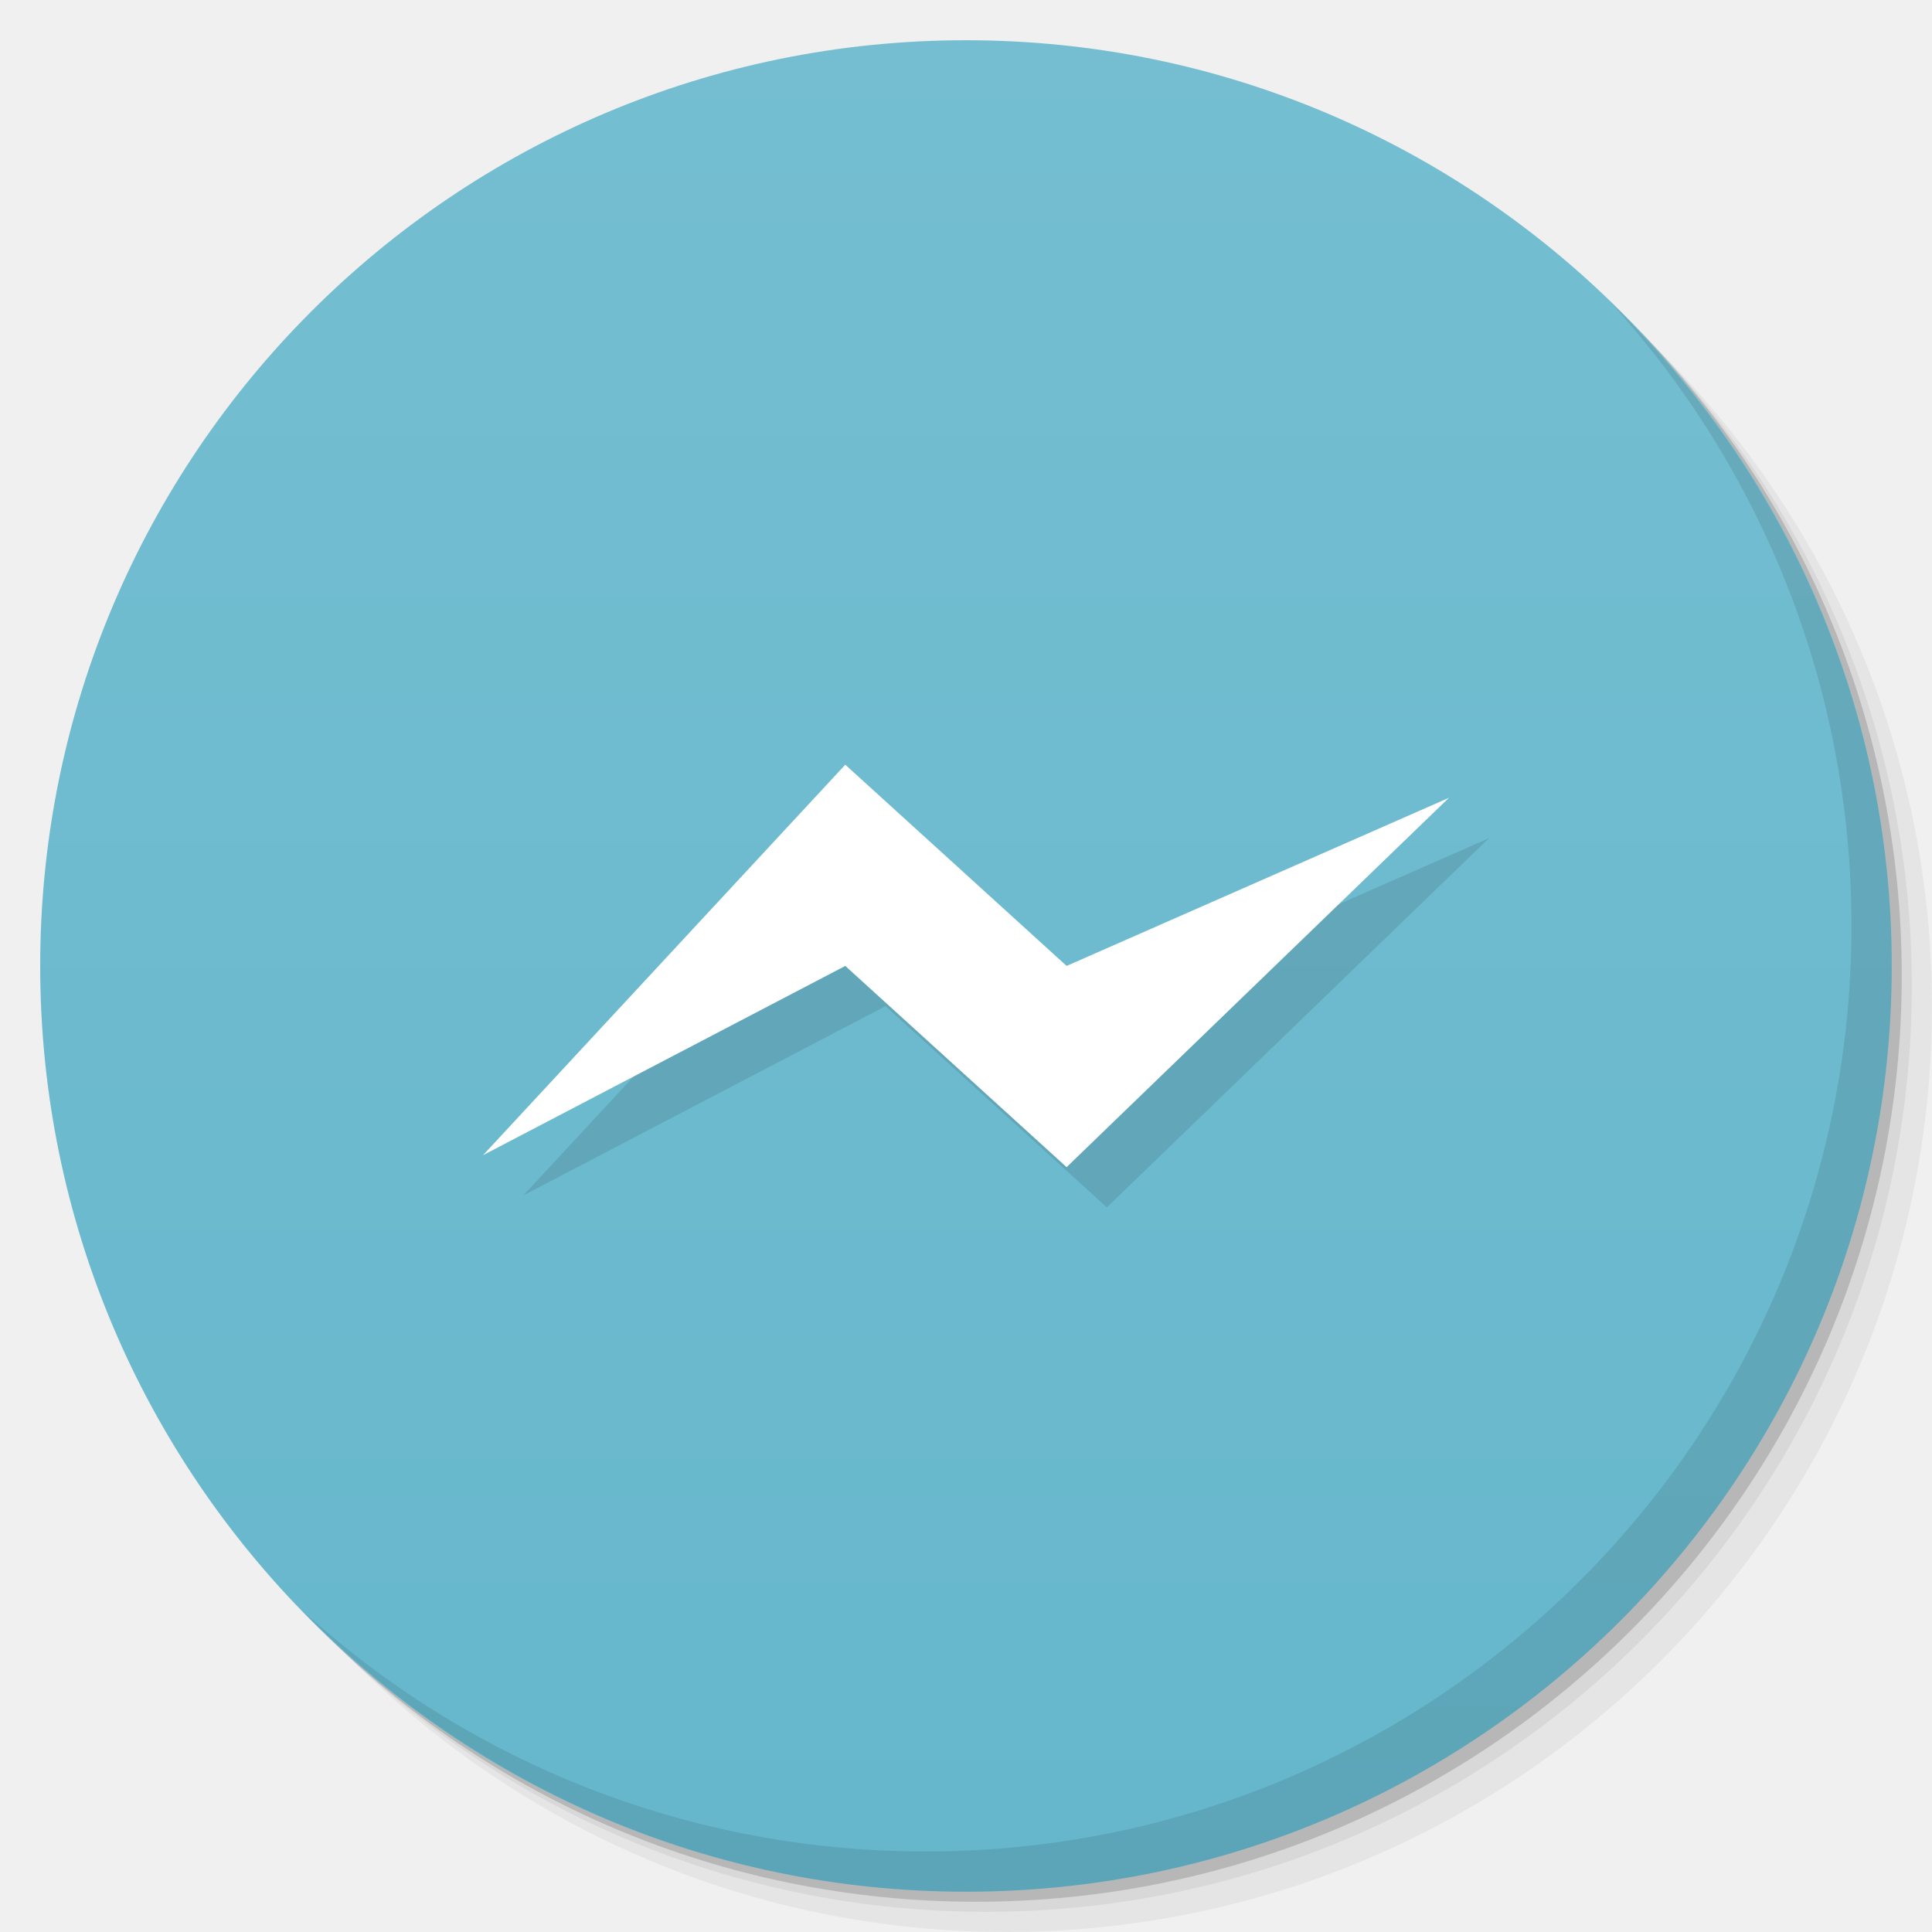
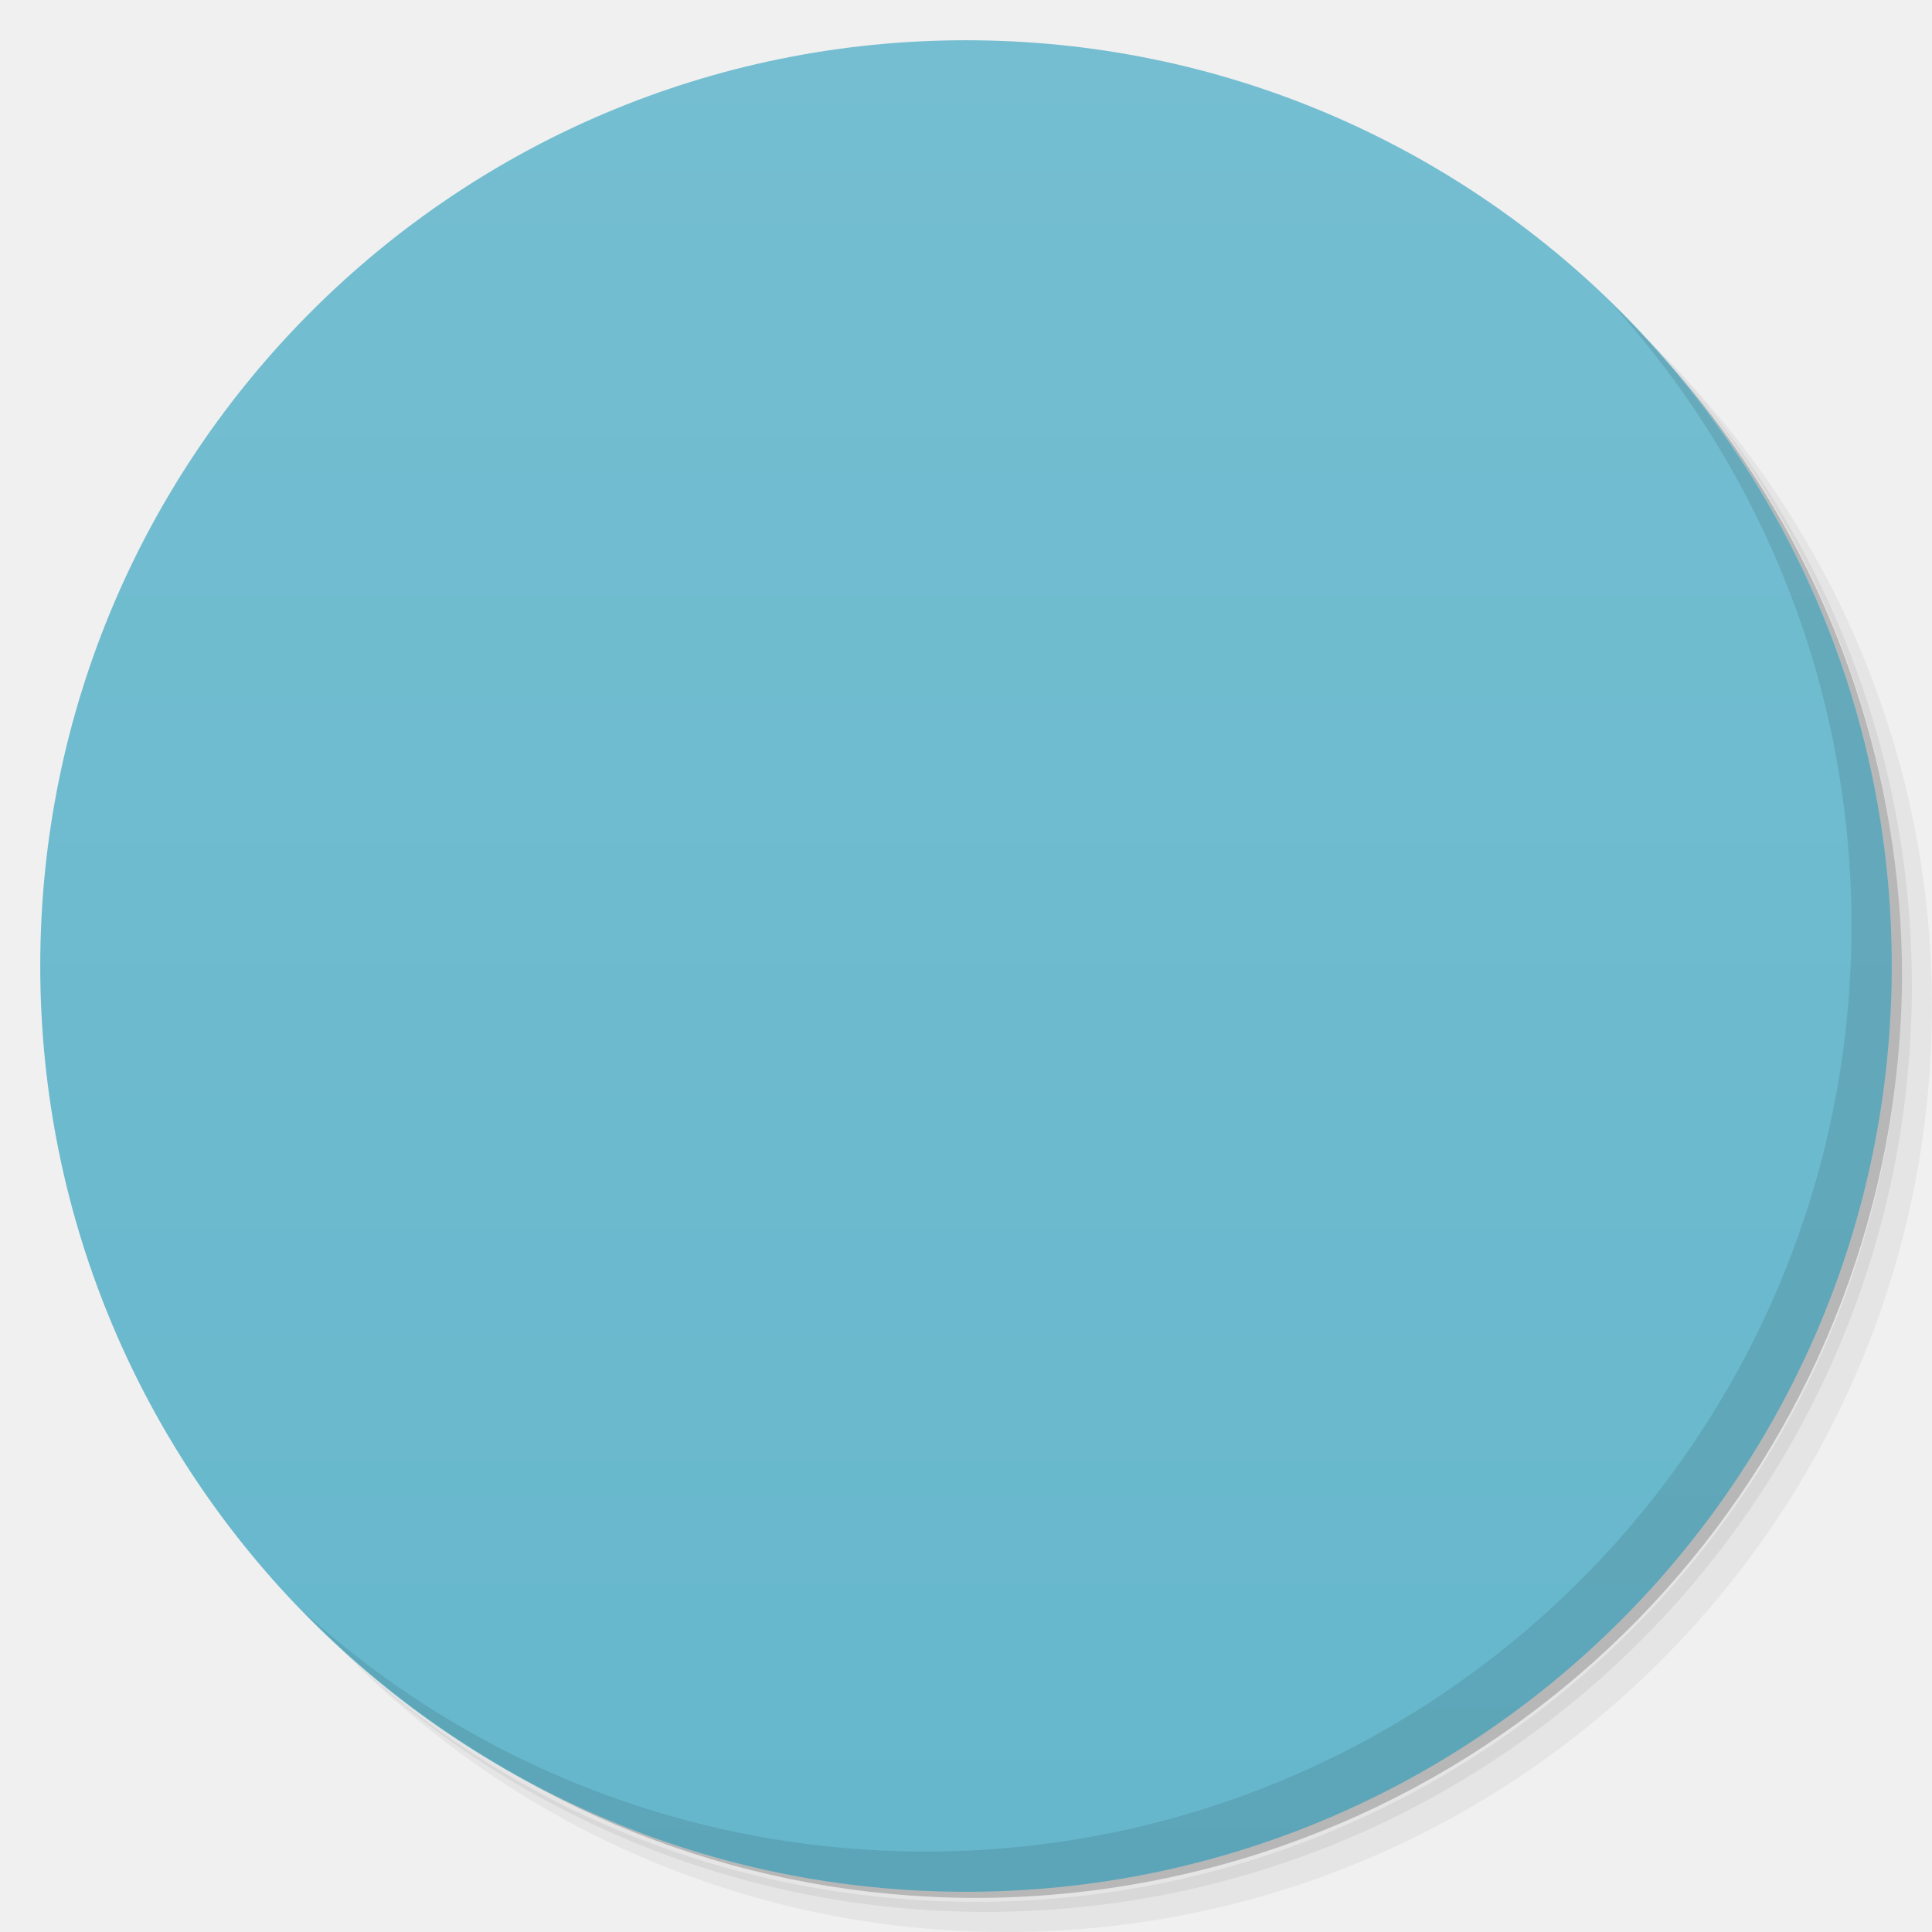
- <svg xmlns="http://www.w3.org/2000/svg" xmlns:xlink="http://www.w3.org/1999/xlink" width="48" viewBox="0 0 13.547 13.547" height="48" id="svg2" version="1.1">
-   <defs id="defs4">
-     <linearGradient id="linearGradient4002">
-       <stop style="stop-color:#66b7cc;stop-opacity:1;" offset="0" id="stop4004" />
-       <stop style="stop-color:#75bed1;stop-opacity:1;" offset="1" id="stop4006" />
+ <svg viewBox="0 0 48 48">
+   <defs>
+     <linearGradient id="linearGradient3764" y1="47" x2="0" y2="1" gradientUnits="userSpaceOnUse">
+       <stop stop-color="#66b7cc" stop-opacity="1" />
+       <stop offset="1" stop-color="#75bed1" stop-opacity="1" />
    </linearGradient>
-     <linearGradient id="linearGradient4016">
-       <stop style="stop-color:#66b7cc;stop-opacity:1;" offset="0" id="stop4018" />
-       <stop style="stop-color:#75bed1;stop-opacity:1;" offset="1" id="stop4020" />
-     </linearGradient>
-     <linearGradient id="linearGradient4023">
-       <stop style="stop-color:#354e8d;stop-opacity:1;" offset="0" id="stop4025" />
-       <stop style="stop-color:#3a569c;stop-opacity:1;" offset="1" id="stop4027" />
-     </linearGradient>
-     <linearGradient id="linearGradient3944">
-       <stop style="stop-color:#333333;stop-opacity:1;" offset="0" id="stop3946" />
-       <stop style="stop-color:#3d3d3d;stop-opacity:1;" offset="1" id="stop3948" />
-     </linearGradient>
-     <linearGradient id="0">
-       <stop stop-color="#198ba6" id="stop7" />
-       <stop offset="1" stop-color="#42c9e7" id="stop9" />
-     </linearGradient>
-     <clipPath id="clipPath11">
-       <path d="m 489.217,197.275 c -2.603,0 -3.953,-1.367 -3.953,-3.971 l 0,0 0,-1.034 c 0,-2.604 1.35,-3.971 3.953,-3.971 l 0,0 1.035,0 c 2.62,0 3.97,1.367 3.97,3.971 l 0,0 0,1.034 c 0,2.604 -1.35,3.971 -3.97,3.971 l 0,0 -1.035,0 z" id="path13" />
+     <clipPath id="clipPath-026921841">
+       <g transform="translate(0,-1004.362)">
+         <path d="m -24 13 c 0 1.105 -0.672 2 -1.5 2 -0.828 0 -1.5 -0.895 -1.5 -2 0 -1.105 0.672 -2 1.5 -2 0.828 0 1.5 0.895 1.5 2 z" transform="matrix(15.33333,0,0,11.5,415,878.8622)" fill="#1890d0" />
+       </g>
    </clipPath>
-     <linearGradient id="1">
-       <stop stop-color="#620000" id="stop16" offset="0" style="stop-color:#f96963;stop-opacity:1;" />
-       <stop offset="1" stop-color="#dd0f0f" id="stop18" style="stop-color:#f96963;stop-opacity:1;" />
-     </linearGradient>
-     <clipPath id="clipPath20">
-       <rect y="223" x="307" height="42" width="42" transform="matrix(0,1,-1,0,0,0)" fill="url(#2)" color="#bebebe" rx="9" id="rect22" />
+     <clipPath id="clipPath-035103226">
+       <g transform="translate(0,-1004.362)">
+         <path d="m -24 13 c 0 1.105 -0.672 2 -1.5 2 -0.828 0 -1.5 -0.895 -1.5 -2 0 -1.105 0.672 -2 1.5 -2 0.828 0 1.5 0.895 1.5 2 z" transform="matrix(15.33333,0,0,11.5,415,878.8622)" fill="#1890d0" />
+       </g>
    </clipPath>
-     <linearGradient xlink:href="#1" id="2" gradientUnits="userSpaceOnUse" gradientTransform="matrix(0.175,0,0,0.175,302.8,216)" y1="280" x2="0" y2="40" />
-     <clipPath id="clipPath25">
-       <rect y="85" x="433" height="22" width="22" fill="url(#3)" color="#bebebe" rx="4" id="rect27" />
-     </clipPath>
-     <linearGradient xlink:href="#1" id="3" gradientUnits="userSpaceOnUse" gradientTransform="matrix(0.0875,0,0,0.0875,430.9,81.5)" y1="291.43" x2="0" y2="40" />
-     <clipPath id="clipPath30">
-       <rect width="30" height="30" x="433" y="37" fill="url(#4)" color="#bebebe" rx="6" id="rect32" />
-     </clipPath>
-     <linearGradient xlink:href="#1" id="4" gradientUnits="userSpaceOnUse" gradientTransform="matrix(0.1193182,0,0,0.1193182,430.1364,32.22727)" y1="291.43" x2="0" y2="40" />
-     <clipPath id="clipPath35">
-       <rect width="16" height="16" x="304" y="212" transform="matrix(0,1,-1,0,0,0)" fill="url(#5)" color="#bebebe" rx="3" id="rect37" />
-     </clipPath>
-     <linearGradient xlink:href="#1" id="5" gradientUnits="userSpaceOnUse" gradientTransform="matrix(0.06666667,0,0,0.06666667,302.4,209.3333)" y1="280" x2="0" y2="40" />
-     <clipPath id="clipPath40">
-       <rect y="46" x="34" height="220" width="220" fill="url(#6)" color="#bebebe" rx="50" id="rect42" />
-     </clipPath>
-     <linearGradient xlink:href="#1" id="6" gradientUnits="userSpaceOnUse" gradientTransform="translate(0,-4)" y1="280" x2="0" y2="40" />
-     <clipPath id="clipPath45">
-       <rect y="142" x="290" height="60" width="60" fill="url(#7)" color="#bebebe" rx="12.5" id="rect47" />
-     </clipPath>
-     <linearGradient xlink:href="#1" id="7" gradientUnits="userSpaceOnUse" y1="204" x2="0" y2="140" />
-     <clipPath id="clipPath50">
-       <rect width="88" height="88" x="292" y="32" fill="url(#8)" color="#bebebe" rx="18" id="rect52" />
-     </clipPath>
-     <linearGradient xlink:href="#1" id="8" gradientUnits="userSpaceOnUse" y1="124" x2="0" y2="28" />
-     <clipPath id="clipPath55">
-       <rect y="101" x="417" height="22" width="22" fill="url(#9)" color="#bebebe" rx="5" id="rect57" />
-     </clipPath>
-     <linearGradient xlink:href="#1" id="9" gradientUnits="userSpaceOnUse" gradientTransform="matrix(0.0875,0,0,0.0875,414.9,97.5)" y1="302.86" x2="0" y2="28.571" />
-     <clipPath id="clipPath60">
-       <rect width="30" height="30" x="417" y="53" fill="url(#A)" color="#bebebe" rx="7" id="rect62" />
-     </clipPath>
-     <linearGradient xlink:href="#1" id="A" gradientUnits="userSpaceOnUse" gradientTransform="matrix(0.1193182,0,0,0.1193182,414.1364,48.22727)" y1="299.81" x2="0" y2="31.619" />
-     <use id="B" opacity="0.2" fill="#ffffff" xlink:href="#U" />
-     <clipPath id="clipPath66">
-       <use xlink:href="#B" transform="matrix(8,0,0,8,-2141.576,-54.42424)" id="use68" />
-     </clipPath>
-     <clipPath id="clipPath70">
-       <use xlink:href="#B" id="use72" />
-     </clipPath>
-     <use id="C" fill="none" xlink:href="#U" />
-     <clipPath id="clipPath75">
-       <use xlink:href="#C" id="use77" />
-     </clipPath>
-     <clipPath id="clipPath79">
-       <use transform="matrix(8,0,0,8,-2141.576,-54.42424)" xlink:href="#C" id="use81" />
-     </clipPath>
-     <use id="D" fill="none" xlink:href="#U" />
-     <clipPath id="clipPath84">
-       <use xlink:href="#D" id="use86" />
-     </clipPath>
-     <clipPath id="clipPath88">
-       <use transform="matrix(8,0,0,8,-2141.576,-54.42424)" xlink:href="#D" id="use90" />
-     </clipPath>
-     <use id="E" fill="none" xlink:href="#U" />
-     <clipPath id="clipPath93">
-       <use xlink:href="#E" id="use95" />
-     </clipPath>
-     <clipPath id="clipPath97">
-       <use transform="matrix(8,0,0,8,-2141.576,-54.42424)" xlink:href="#E" id="use99" />
-     </clipPath>
-     <use id="F" fill="none" xlink:href="#U" />
-     <clipPath id="clipPath102">
-       <use xlink:href="#F" id="use104" />
-     </clipPath>
-     <clipPath id="clipPath106">
-       <use transform="matrix(8,0,0,8,-2141.576,-54.42424)" xlink:href="#F" id="use108" />
-     </clipPath>
-     <use id="G" fill="none" xlink:href="#U" />
-     <clipPath id="clipPath111">
-       <use xlink:href="#G" id="use113" />
-     </clipPath>
-     <clipPath id="clipPath115">
-       <use transform="matrix(8,0,0,8,-2141.576,-54.42424)" xlink:href="#G" id="use117" />
-     </clipPath>
-     <use id="H" fill="none" xlink:href="#U" />
-     <clipPath id="clipPath120">
-       <use xlink:href="#H" id="use122" />
-     </clipPath>
-     <clipPath id="clipPath124">
-       <use transform="matrix(8,0,0,8,-2141.576,-54.42424)" xlink:href="#H" id="use126" />
-     </clipPath>
-     <use id="I" fill="none" xlink:href="#U" />
-     <clipPath id="clipPath129">
-       <use xlink:href="#I" id="use131" />
-     </clipPath>
-     <clipPath id="clipPath133">
-       <rect y="223" x="307" height="42" width="42" transform="matrix(0,1,-1,0,0,0)" fill="url(#2)" color="#bebebe" rx="9" id="rect135" />
-     </clipPath>
-     <clipPath id="clipPath137">
-       <rect y="85" x="433" height="22" width="22" fill="url(#3)" color="#bebebe" rx="4" id="rect139" />
-     </clipPath>
-     <clipPath id="clipPath141">
-       <rect width="30" height="30" x="433" y="37" fill="url(#4)" color="#bebebe" rx="6" id="rect143" />
-     </clipPath>
-     <clipPath id="clipPath145">
-       <rect width="16" height="16" x="304" y="212" transform="matrix(0,1,-1,0,0,0)" fill="url(#5)" color="#bebebe" rx="3" id="rect147" />
-     </clipPath>
-     <clipPath id="clipPath149">
-       <rect y="46" x="34" height="220" width="220" fill="url(#6)" color="#bebebe" rx="50" id="rect151" />
-     </clipPath>
-     <clipPath id="clipPath153">
-       <rect y="142" x="290" height="60" width="60" fill="url(#7)" color="#bebebe" rx="12.5" id="rect155" />
-     </clipPath>
-     <clipPath id="clipPath157">
-       <rect width="88" height="88" x="292" y="32" fill="url(#8)" color="#bebebe" rx="18" id="rect159" />
-     </clipPath>
-     <clipPath id="clipPath161">
-       <rect y="101" x="417" height="22" width="22" fill="url(#9)" color="#bebebe" rx="5" id="rect163" />
-     </clipPath>
-     <clipPath id="clipPath165">
-       <rect width="30" height="30" x="417" y="53" fill="url(#A)" color="#bebebe" rx="7" id="rect167" />
-     </clipPath>
-     <clipPath id="clipPath169">
-       <use transform="matrix(8,0,0,8,-2141.576,-54.42424)" xlink:href="#I" id="use171" />
-     </clipPath>
-     <use id="J" fill="none" xlink:href="#U" />
-     <clipPath id="clipPath174">
-       <use xlink:href="#J" id="use176" />
-     </clipPath>
-     <clipPath id="clipPath178">
-       <use transform="matrix(8,0,0,8,-2141.576,-54.42424)" xlink:href="#J" id="use180" />
-     </clipPath>
-     <use id="K" fill="none" xlink:href="#U" />
-     <clipPath id="clipPath183">
-       <use xlink:href="#K" id="use185" />
-     </clipPath>
-     <clipPath id="clipPath187">
-       <use transform="matrix(8,0,0,8,-2141.576,-54.42424)" xlink:href="#K" id="use189" />
-     </clipPath>
-     <use id="L" fill="none" xlink:href="#U" />
-     <clipPath id="clipPath192">
-       <use xlink:href="#L" id="use194" />
-     </clipPath>
-     <clipPath id="clipPath196">
-       <use transform="matrix(8,0,0,8,-2141.576,-54.42424)" xlink:href="#L" id="use198" />
-     </clipPath>
-     <use id="M" fill="none" xlink:href="#U" />
-     <clipPath id="clipPath201">
-       <use xlink:href="#M" id="use203" />
-     </clipPath>
-     <clipPath id="clipPath205">
-       <use transform="matrix(8,0,0,8,-2141.576,-54.42424)" xlink:href="#M" id="use207" />
-     </clipPath>
-     <use id="N" fill="none" xlink:href="#U" />
-     <clipPath id="clipPath210">
-       <use xlink:href="#N" id="use212" />
-     </clipPath>
-     <clipPath id="clipPath214">
-       <use transform="matrix(8,0,0,8,-2141.576,-54.42424)" xlink:href="#N" id="use216" />
-     </clipPath>
-     <use id="O" fill="none" xlink:href="#U" />
-     <clipPath id="clipPath219">
-       <use xlink:href="#O" id="use221" />
-     </clipPath>
-     <clipPath id="clipPath223">
-       <use transform="matrix(8,0,0,8,-2141.576,-54.42424)" xlink:href="#O" id="use225" />
-     </clipPath>
-     <clipPath id="clipPath227">
-       <path d="m 296,26 a 10,10 0 1 1 -20,0 10,10 0 1 1 20,0 z" id="path229" />
-     </clipPath>
-     <linearGradient gradientUnits="userSpaceOnUse" x2="0" y2="40" y1="280" xlink:href="#Q" id="P" gradientTransform="matrix(.175 0 0 .175 302.8 216)" />
-     <linearGradient id="Q">
-       <stop stop-color="#151515" id="stop233" />
-       <stop offset="1" stop-color="#222" id="stop235" />
-     </linearGradient>
-     <linearGradient gradientUnits="userSpaceOnUse" x2="0" y2="90" y1="230" xlink:href="#Q" id="R" gradientTransform="matrix(.375 0 0 .375 298 16)" />
-     <linearGradient gradientUnits="userSpaceOnUse" x2="0" y2="90" y1="230" xlink:href="#Q" id="S" gradientTransform="matrix(.25 0 0 .25 300 132)" />
-     <clipPath id="clipPath239">
-       <rect height="20" rx="4" y="78" x="434" width="20" color="#bebebe" id="rect241" />
-     </clipPath>
-     <clipPath id="clipPath243">
-       <rect height="22" rx="4" y="77" x="433" width="22" color="#bebebe" id="rect245" />
-     </clipPath>
-     <clipPath id="clipPath247">
-       <rect height="22" rx="5" y="77" x="433" width="22" color="#bebebe" id="rect249" />
-     </clipPath>
-     <clipPath id="clipPath251">
-       <rect height="30" rx="6" y="29" x="433" width="30" color="#bebebe" id="rect253" />
-     </clipPath>
-     <clipPath id="clipPath255">
-       <rect transform="matrix(0 -1 1 0 0 0)" height="60" rx="12.5" y="142" x="306" width="60" fill="url(#S)" color="#bebebe" id="rect257" />
-     </clipPath>
-     <clipPath id="clipPath259">
-       <rect height="90" rx="18.75" y="31" x="307" width="90" fill="url(#R)" color="#bebebe" id="rect261" />
-     </clipPath>
-     <clipPath id="clipPath263">
-       <rect height="30" rx="4" y="29" x="433" width="30" opacity="0.2" fill="#6d6d6d" color="#bebebe" id="rect265" />
-     </clipPath>
-     <clipPath id="clipPath267">
-       <rect height="22" rx="3" y="77" x="433" width="22" opacity="0.2" fill="#6d6d6d" color="#bebebe" id="rect269" />
-     </clipPath>
-     <clipPath id="clipPath271">
-       <path d="m 144,70 c -49.706,0 -90,40.294 -90,90 0,49.706 40.294,90 90,90 49.706,0 90,-40.294 90,-90 0,-49.706 -40.294,-90 -90,-90 z m 0,32.188 c 32.033,0 58,25.967 58,58 0,32.033 -25.967,58 -58,58 -32.033,0 -58,-25.967 -58,-58 0,-32.033 25.967,-58 58,-58 z" id="path273" />
-     </clipPath>
-     <clipPath id="clipPath275">
-       <path d="m 152,204 a 8,8 0 1 1 -16,0 8,8 0 1 1 16,0 z" id="path277" />
-     </clipPath>
-     <clipPath id="clipPath279">
-       <rect height="16" rx="3" y="116" x="432" width="16" color="#bebebe" id="rect281" />
-     </clipPath>
-     <clipPath id="clipPath283">
-       <path d="m 145,215 c 33.137,0 60,-26.863 60,-60 0,-33.137 -26.863,-60 -60,-60 -33.137,0 -60,26.863 -60,60 0,12.507 3.829,24.106 10.375,33.719 L 89,211 111.281,204.625 C 120.894,211.172 132.493,215 145,215 z" id="path285" />
-     </clipPath>
-     <clipPath id="clipPath287">
-       <path d="m 98.031,23.191 c -41.492,1.052 -74.844,35.068 -74.844,76.812 0,42.407 34.406,76.812 76.812,76.812 42.407,0 76.812,-34.406 76.812,-76.812 0,-42.407 -34.406,-76.812 -76.812,-76.812 -0.663,0 -1.31,-0.017 -1.969,0 z M 100,50.66 c 27.245,0 49.344,22.099 49.344,49.344 -1e-5,27.245 -22.099,49.344 -49.344,49.344 -27.245,-1e-5 -49.344,-22.099 -49.344,-49.344 0,-27.245 22.099,-49.344 49.344,-49.344 z" id="path289" />
-     </clipPath>
-     <clipPath id="clipPath291">
-       <rect height="16" rx="2" y="116" x="432" width="16" opacity="0.2" fill="#6d6d6d" color="#bebebe" id="rect293" />
-     </clipPath>
-     <clipPath id="clipPath295">
-       <rect height="240" rx="50" y="36" x="24" width="240" fill="#986767" color="#bebebe" id="rect297" />
-     </clipPath>
-     <clipPath id="clipPath299">
-       <rect transform="rotate(90)" height="42" rx="9" y="223" x="307" width="42" fill="url(#P)" color="#bebebe" id="rect301" />
-     </clipPath>
-     <linearGradient xlink:href="#0" id="T" gradientUnits="userSpaceOnUse" gradientTransform="matrix(1.210546,0,0,1.212299,-131.3481,-325.0735)" y1="279.1" x2="0" y2="268.33" />
-     <path id="U" d="m 296,26 a 10,10 0 1 1 -20,0 10,10 0 1 1 20,0 z" color="#000000" />
-     <linearGradient xlink:href="#W" id="V" y1="46.752" x2="0" y2="-24.433" gradientUnits="userSpaceOnUse" />
-     <linearGradient id="W">
-       <stop stop-color="#c7c7c7" id="stop307" />
-       <stop offset="1" stop-color="#dedede" id="stop309" />
-     </linearGradient>
-     <linearGradient xlink:href="#W" id="linearGradient3312" gradientUnits="userSpaceOnUse" y1="46.752" x2="0" y2="-24.433" gradientTransform="matrix(0.2363048,0,0,0.1863373,-11.35038,4.834975)" />
-     <linearGradient xlink:href="#W-1" id="linearGradient3312-3" gradientUnits="userSpaceOnUse" y1="46.752" x2="0" y2="-24.433" gradientTransform="matrix(0.2363048,0,0,0.1863373,-11.35038,4.834975)" />
-     <linearGradient id="W-1">
-       <stop stop-color="#c7c7c7" id="stop307-9" />
-       <stop offset="1" stop-color="#dedede" id="stop309-6" />
-     </linearGradient>
-     <linearGradient xlink:href="#1" id="linearGradient3938" x1="7.056" y1="13.264" x2="6.773" y2="0.282" gradientUnits="userSpaceOnUse" />
-     <linearGradient xlink:href="#0-9" id="linearGradient3950" x1="-25.5" y1="15" x2="-25.5" y2="11" gradientUnits="userSpaceOnUse" />
-     <linearGradient xlink:href="#linearGradient3944" id="linearGradient3990" gradientUnits="userSpaceOnUse" x1="-25.5" y1="15" x2="-25.5" y2="11" />
-     <linearGradient xlink:href="#linearGradient3944" id="linearGradient3992" gradientUnits="userSpaceOnUse" x1="-25.5" y1="15" x2="-25.5" y2="11" gradientTransform="matrix(15.33333,0,0,11.5,415,-125.5)" />
-     <linearGradient xlink:href="#linearGradient3944" id="linearGradient4001" gradientUnits="userSpaceOnUse" x1="-25.5" y1="15" x2="-25.5" y2="11" />
-     <linearGradient xlink:href="#linearGradient3944" id="linearGradient4008" gradientUnits="userSpaceOnUse" x1="-25.5" y1="15" x2="-25.5" y2="11" />
-     <linearGradient xlink:href="#linearGradient3944" id="linearGradient4013" gradientUnits="userSpaceOnUse" x1="-25.5" y1="15" x2="-25.5" y2="11" />
-     <linearGradient xlink:href="#linearGradient3944" id="linearGradient4015" gradientUnits="userSpaceOnUse" x1="-25.5" y1="15" x2="-25.5" y2="11" gradientTransform="matrix(15.33333,0,0,11.5,415,-125.5)" />
-     <linearGradient xlink:href="#linearGradient3944" id="linearGradient4022" gradientUnits="userSpaceOnUse" x1="-25.5" y1="15" x2="-25.5" y2="11" />
-     <linearGradient xlink:href="#linearGradient3944" id="linearGradient4024" gradientUnits="userSpaceOnUse" x1="-25.5" y1="15" x2="-25.5" y2="11" gradientTransform="matrix(15.33333,0,0,11.5,415,-125.5)" />
-     <linearGradient xlink:href="#linearGradient3944" id="linearGradient4031" gradientUnits="userSpaceOnUse" x1="-25.5" y1="15" x2="-25.5" y2="11" />
-     <linearGradient xlink:href="#linearGradient3944" id="linearGradient4036" gradientUnits="userSpaceOnUse" x1="-25.5" y1="15" x2="-25.5" y2="11" />
-     <linearGradient xlink:href="#linearGradient4460" id="linearGradient3019" gradientUnits="userSpaceOnUse" gradientTransform="matrix(1.10525,0,0,1.10525,-148.5372,-295.8149)" y1="279.096" x2="0" y2="268.33" />
-     <linearGradient id="linearGradient4460">
-       <stop offset="0" style="stop-color:#1d1d1d" id="stop7-3" />
-       <stop offset="1" style="stop-color:#333" id="stop9-8" />
-     </linearGradient>
-     <linearGradient xlink:href="#linearGradient3798" id="linearGradient3804" x1="24" y1="47" x2="24" y2="1" gradientUnits="userSpaceOnUse" />
-     <linearGradient id="linearGradient3798">
-       <stop style="stop-color:#ffd401;stop-opacity:1;" offset="0" id="stop3800" />
-       <stop style="stop-color:#ecc400;stop-opacity:1;" offset="1" id="stop3802" />
-     </linearGradient>
-     <linearGradient gradientTransform="matrix(0.2822222,0,0,0.2822222,14.97003,0.2173797)" y2="1" x2="24" y1="47" x1="24" gradientUnits="userSpaceOnUse" id="linearGradient3244" xlink:href="#linearGradient3798" />
-     <linearGradient gradientTransform="translate(0,-1004.362)" y2="1047.36" x2="0" y1="1028.36" gradientUnits="userSpaceOnUse" id="0-8" xlink:href="#1-8" />
-     <linearGradient id="1-8">
-       <stop stop-color="#ffffff" id="stop3236" />
-       <stop offset="1" stop-color="#ffffff" stop-opacity="0" id="stop3238" />
-     </linearGradient>
-     <linearGradient xlink:href="#3-9" id="2-6" gradientUnits="userSpaceOnUse" y1="1028.36" x2="0" y2="1047.36" gradientTransform="matrix(1,0,0,-1,0,1052.362)" />
-     <linearGradient id="3-9">
-       <stop id="stop3242" />
-       <stop offset="1" stop-opacity="0" id="stop3244" />
-     </linearGradient>
-     <linearGradient xlink:href="#0-2" id="B-8" gradientUnits="userSpaceOnUse" gradientTransform="matrix(1.10525,0,0,1.10525,-147.7841,-296.5125)" y1="279.1" x2="0" y2="268.33" />
-     <linearGradient id="0-2">
-       <stop stop-color="#efefef" id="stop7-32" />
-       <stop offset="1" stop-color="#fefefe" id="stop9-5" />
-     </linearGradient>
-     <linearGradient gradientTransform="matrix(1.10525,0,0,1.10525,-134.2787,-295.7618)" xlink:href="#linearGradient4460-4" id="linearGradient3842" y1="279.096" y2="268.33" gradientUnits="userSpaceOnUse" x2="0" />
-     <linearGradient id="linearGradient4460-4">
-       <stop offset="0" style="stop-color:#0191c3" id="stop7-5" />
-       <stop offset="1" style="stop-color:#01bdfe" id="stop9-6" />
-     </linearGradient>
-     <linearGradient y2="268.33" x2="0" y1="279.096" gradientTransform="matrix(1.10525,0,0,1.10525,-134.2787,-295.7618)" gradientUnits="userSpaceOnUse" id="linearGradient3023" xlink:href="#linearGradient4460-4" />
-     <linearGradient xlink:href="#linearGradient4460-4" id="linearGradient3241" gradientUnits="userSpaceOnUse" gradientTransform="matrix(1.10525,0,0,1.10525,-134.2787,-295.7618)" y1="279.096" x2="0" y2="268.33" />
-     <linearGradient xlink:href="#linearGradient4460-4" id="linearGradient3245" gradientUnits="userSpaceOnUse" gradientTransform="matrix(1.10525,0,0,1.10525,-117.4303,-295.1381)" y1="279.096" x2="0" y2="268.33" />
-     <linearGradient gradientTransform="matrix(1.10526,0,0,1.10526,-134.2802,-295.7649)" xlink:href="#linearGradient4460-2" id="linearGradient3001" y1="279.096" y2="268.33" gradientUnits="userSpaceOnUse" x2="0" />
-     <linearGradient id="linearGradient4460-2">
-       <stop offset="0" style="stop-color:#337e1b" id="stop7-1" />
-       <stop offset="1" style="stop-color:#a6dc3e" id="stop9-64" />
-     </linearGradient>
-     <linearGradient y2="268.33" x2="0" y1="279.096" gradientTransform="matrix(1.10526,0,0,1.10526,-134.2802,-295.7649)" gradientUnits="userSpaceOnUse" id="linearGradient3017" xlink:href="#linearGradient4460-2" />
-     <linearGradient xlink:href="#0-9" id="1-6" gradientUnits="userSpaceOnUse" gradientTransform="matrix(1.00003,0,0,1.00003,-14.49687,-27.22727)" x1="0.847" x2="12.7" />
-     <linearGradient id="0-9">
-       <stop stop-color="#62b937" id="stop7-0" offset="0" style="stop-color:#3b579d;stop-opacity:1;" />
-       <stop offset="1" stop-color="#6cce3d" id="stop9-4" style="stop-color:#405fac;stop-opacity:1;" />
-     </linearGradient>
-     <linearGradient xlink:href="#linearGradient4016" id="linearGradient4025" x1="-19.48" y1="20.596" x2="6.521" y2="20.596" gradientUnits="userSpaceOnUse" />
-     <linearGradient xlink:href="#linearGradient4002" id="linearGradient4009" x1="-19.48" y1="20.596" x2="6.521" y2="20.596" gradientUnits="userSpaceOnUse" />
  </defs>
-   <g id="layer1">
-     <path style="opacity:0.05;fill:#000000;fill-opacity:1;stroke:none" d="M 25,2 C 12.297,2 2,12.297 2,25 2,31.367 4.601,37.117 8.781,41.281 12.866,44.994 18.296,47.25 24.25,47.25 c 12.703,0 23,-10.297 23,-23 0,-5.954 -2.256,-11.384 -5.969,-15.469 C 37.117,4.601 31.367,2 25,2 z M 41.281,8.781 C 45.136,12.894 47.5,18.419 47.5,24.5 c 0,12.703 -10.297,23 -23,23 C 18.419,47.5 12.894,45.136 8.781,41.281 12.941,45.425 18.665,48 25,48 37.703,48 48,37.703 48,25 48,18.665 45.425,12.941 41.281,8.781 z" transform="scale(0.2822222,0.2822222)" id="path3978" />
-     <path style="opacity:0.1;fill:#000000;fill-opacity:1;stroke:none" d="M 41.281,8.781 C 44.994,12.866 47.25,18.296 47.25,24.25 c 0,12.703 -10.297,23 -23,23 -5.954,0 -11.384,-2.256 -15.469,-5.969 C 12.894,45.136 18.419,47.5 24.5,47.5 c 12.703,0 23,-10.297 23,-23 0,-6.081 -2.364,-11.606 -6.219,-15.719 z" transform="scale(0.2822222,0.2822222)" id="path3976" />
-     <path transform="matrix(4.327407,0,0,3.245556,117.1928,-35.34833)" d="m -24,13 a 1.5,2 0 1 1 -3,0 1.5,2 0 1 1 3,0 z" id="path3952" style="opacity:0.2;fill:#000000;fill-opacity:1;stroke:none" />
+   <g>
+     <path d="m 36.31 5 c 5.859 4.062 9.688 10.831 9.688 18.5 c 0 12.426 -10.07 22.5 -22.5 22.5 c -7.669 0 -14.438 -3.828 -18.5 -9.688 c 1.037 1.822 2.306 3.499 3.781 4.969 c 4.085 3.712 9.514 5.969 15.469 5.969 c 12.703 0 23 -10.298 23 -23 c 0 -5.954 -2.256 -11.384 -5.969 -15.469 c -1.469 -1.475 -3.147 -2.744 -4.969 -3.781 z m 4.969 3.781 c 3.854 4.113 6.219 9.637 6.219 15.719 c 0 12.703 -10.297 23 -23 23 c -6.081 0 -11.606 -2.364 -15.719 -6.219 c 4.16 4.144 9.883 6.719 16.219 6.719 c 12.703 0 23 -10.298 23 -23 c 0 -6.335 -2.575 -12.06 -6.719 -16.219 z" opacity="0.05" />
+     <path d="m 41.28 8.781 c 3.712 4.085 5.969 9.514 5.969 15.469 c 0 12.703 -10.297 23 -23 23 c -5.954 0 -11.384 -2.256 -15.469 -5.969 c 4.113 3.854 9.637 6.219 15.719 6.219 c 12.703 0 23 -10.298 23 -23 c 0 -6.081 -2.364 -11.606 -6.219 -15.719 z" opacity="0.1" />
+     <path d="m 31.25 2.375 c 8.615 3.154 14.75 11.417 14.75 21.13 c 0 12.426 -10.07 22.5 -22.5 22.5 c -9.708 0 -17.971 -6.135 -21.12 -14.75 a 23 23 0 0 0 44.875 -7 a 23 23 0 0 0 -16 -21.875 z" opacity="0.2" />
  </g>
-   <g id="layer2">
-     <path transform="matrix(0,-0.4993004,0.5868643,0,-5.313696,3.538081)" d="m 6.521,20.596 a 13,11.061 0 1 1 -26.001,0 13,11.061 0 1 1 26.001,0 z" id="use3227" style="fill:url(#linearGradient4009);fill-opacity:1;stroke:none" />
-     <path style="opacity:0.1;fill:#000000;fill-opacity:1;stroke:none" d="M 40.031 7.531 C 43.744 11.616 46 17.046 46 23 C 46 35.703 35.703 46 23 46 C 17.046 46 11.616 43.744 7.531 40.031 C 11.709 44.323 17.538 47 24 47 C 36.703 47 47 36.703 47 24 C 47 17.538 44.323 11.709 40.031 7.531 z " id="path4027" transform="scale(0.2822222,0.2822222)" />
-     <g id="use3233" transform="translate(0.2822222,0.2822223)" style="fill:#000000;fill-opacity:0.102">
-       <path id="path3237" d="m 5.927,6.773 -2.54,1.327 2.54,-2.738 L 7.479,6.773 10.16,5.594 7.479,8.184 z" style="fill:#000000;fill-opacity:0.102" />
-     </g>
-     <g id="g76">
-       <path style="fill:#ffffff" d="m 5.927,6.773 -2.54,1.327 2.54,-2.738 L 7.479,6.773 10.16,5.594 7.479,8.184 z" id="path78" />
+   <g>
+     <path d="m 24 1 c 12.703 0 23 10.297 23 23 c 0 12.703 -10.297 23 -23 23 -12.703 0 -23 -10.297 -23 -23 0 -12.703 10.297 -23 23 -23 z" fill="url(#linearGradient3764)" fill-opacity="1" />
+   </g>
+   <g>
+     <g clip-path="url(#clipPath-026921841)">
+       <g transform="translate(1,1)">
+         <g opacity="0.1">
+           <g>
+             <path d="m 21 24 l -9 4.703 l 9 -9.703 l 5.5 5 l 9.5 -4.18 l -9.5 9.18 m -5.5 -5" fill="#000" />
+           </g>
+         </g>
+       </g>
    </g>
  </g>
-   <g id="layer3" />
+   <g>
+     <g clip-path="url(#clipPath-035103226)">
+       <g>
+         <path d="m 21 24 l -9 4.703 l 9 -9.703 l 5.5 5 l 9.5 -4.18 l -9.5 9.18 m -5.5 -5" fill="#fff" />
+       </g>
+     </g>
+   </g>
+   <g>
+     <path d="m 40.03 7.531 c 3.712 4.084 5.969 9.514 5.969 15.469 0 12.703 -10.297 23 -23 23 c -5.954 0 -11.384 -2.256 -15.469 -5.969 4.178 4.291 10.01 6.969 16.469 6.969 c 12.703 0 23 -10.298 23 -23 0 -6.462 -2.677 -12.291 -6.969 -16.469 z" opacity="0.1" />
+   </g>
</svg>
